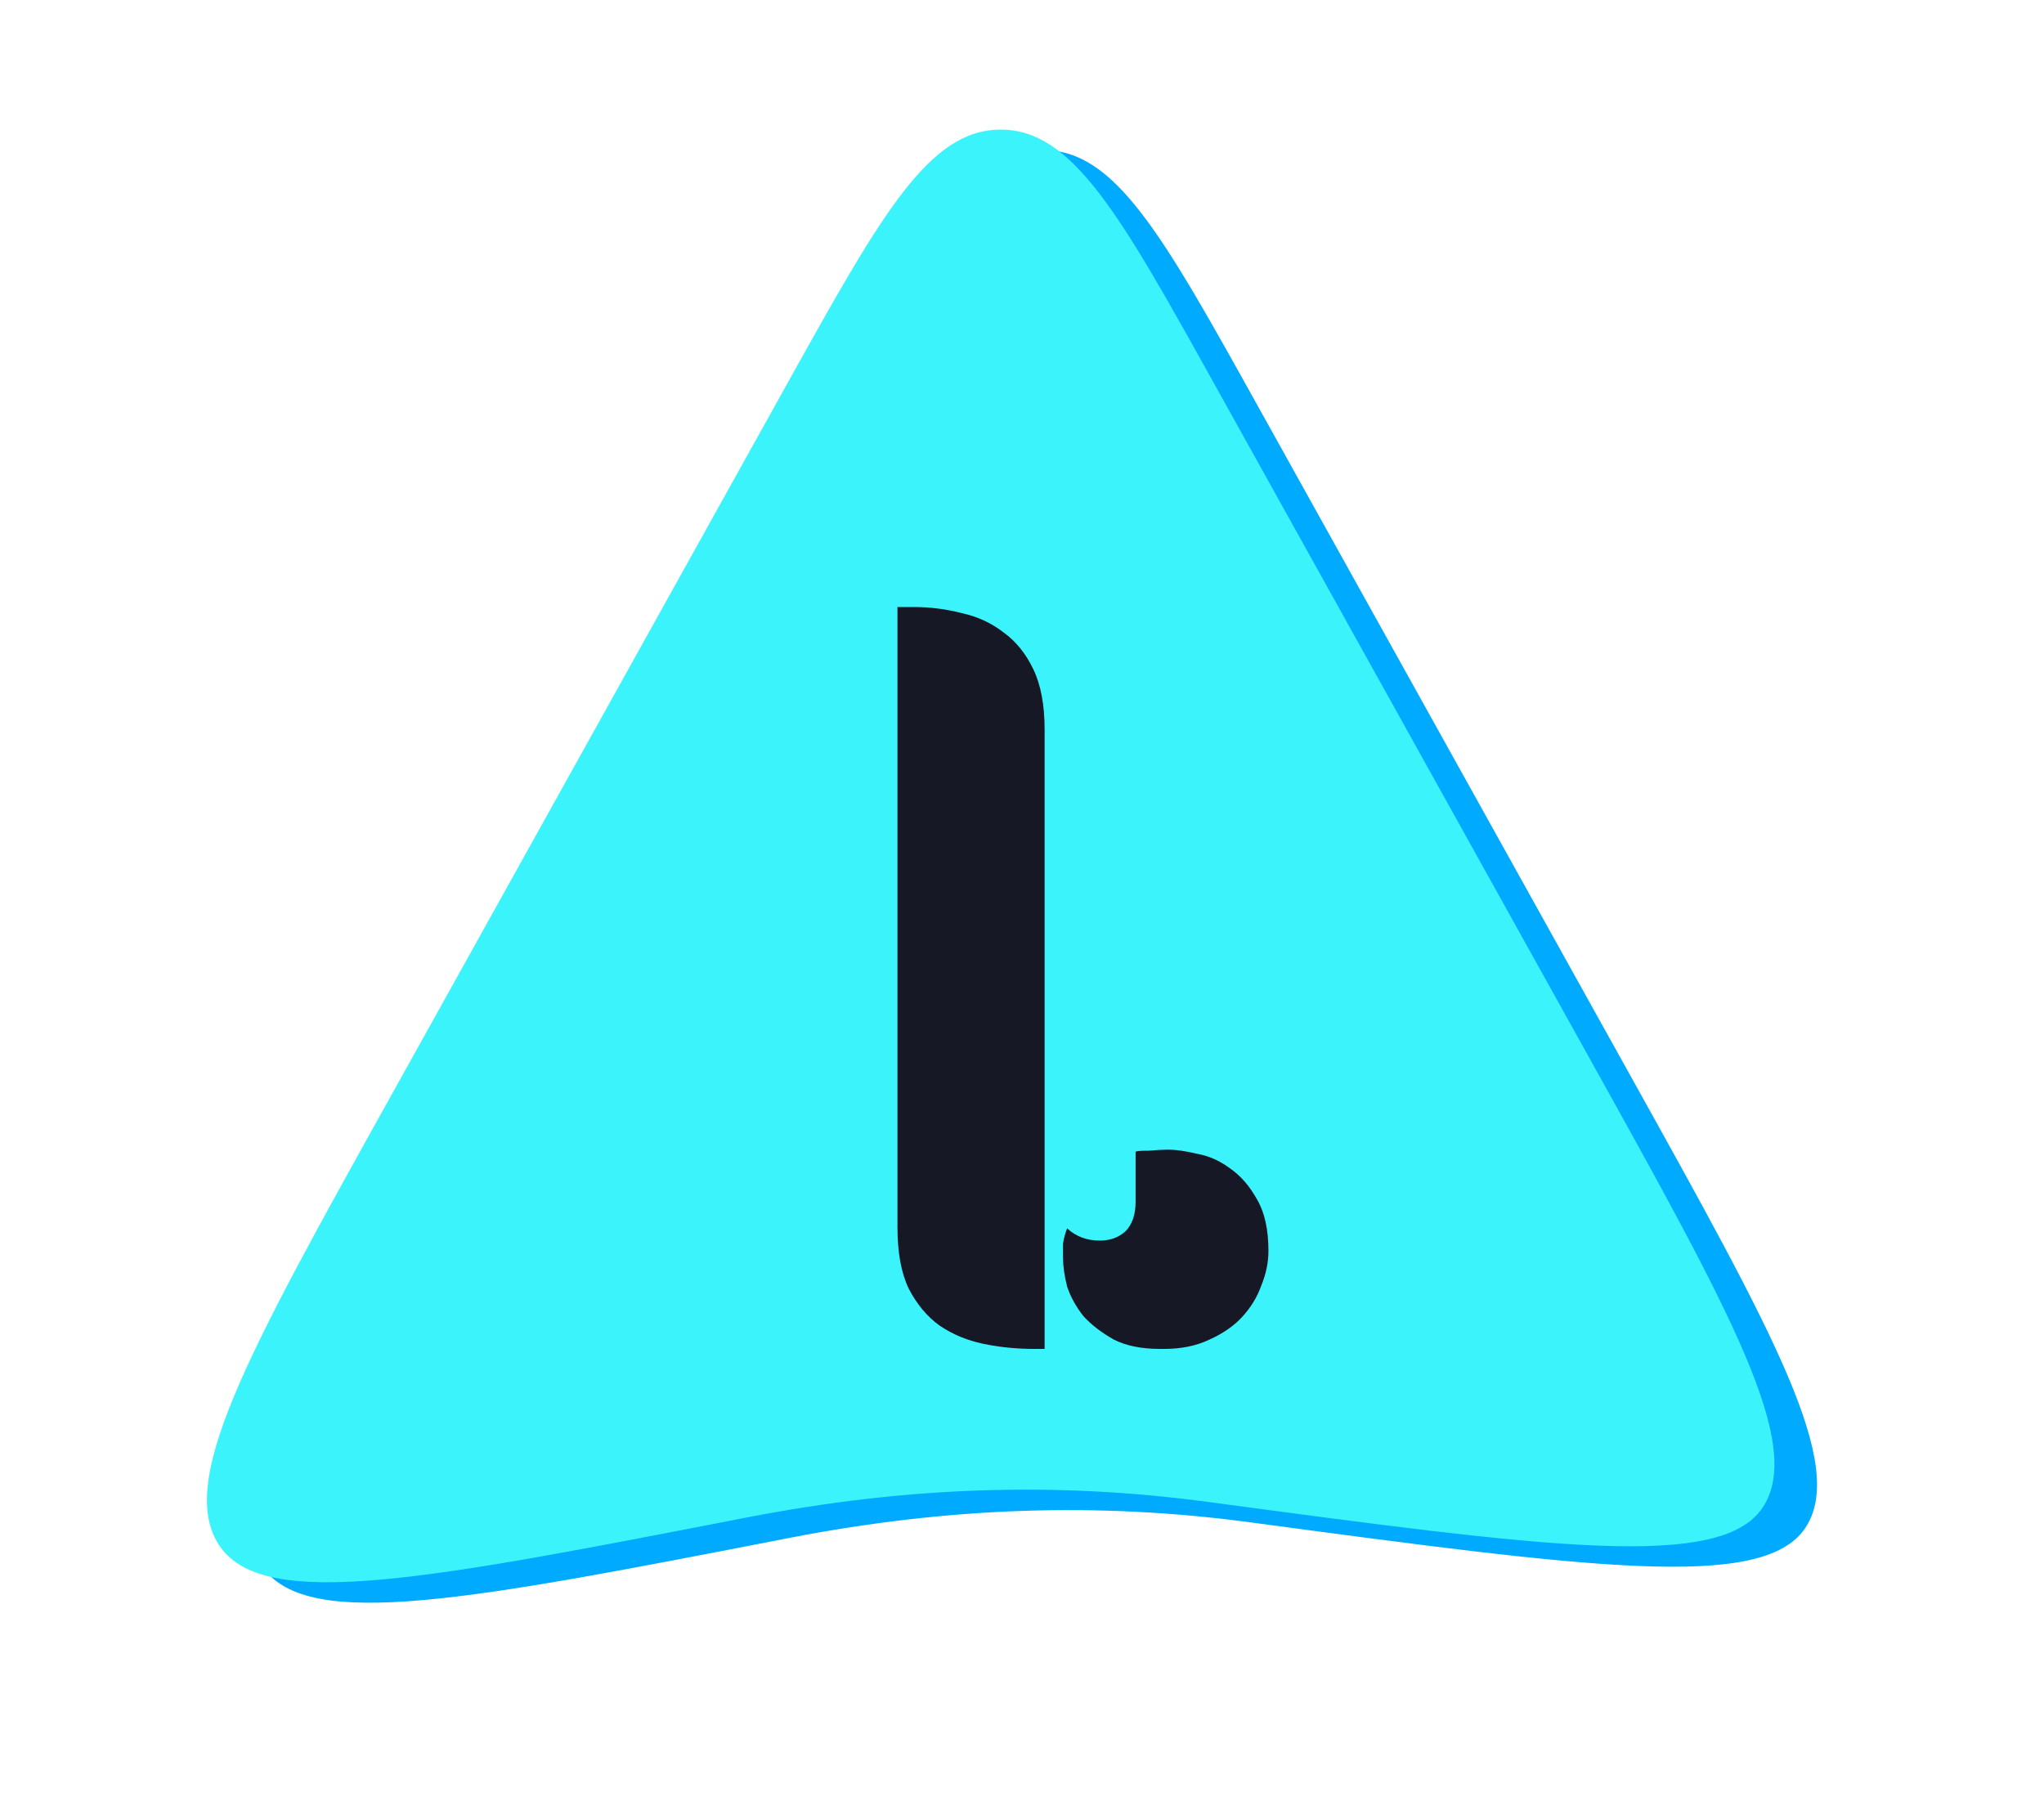
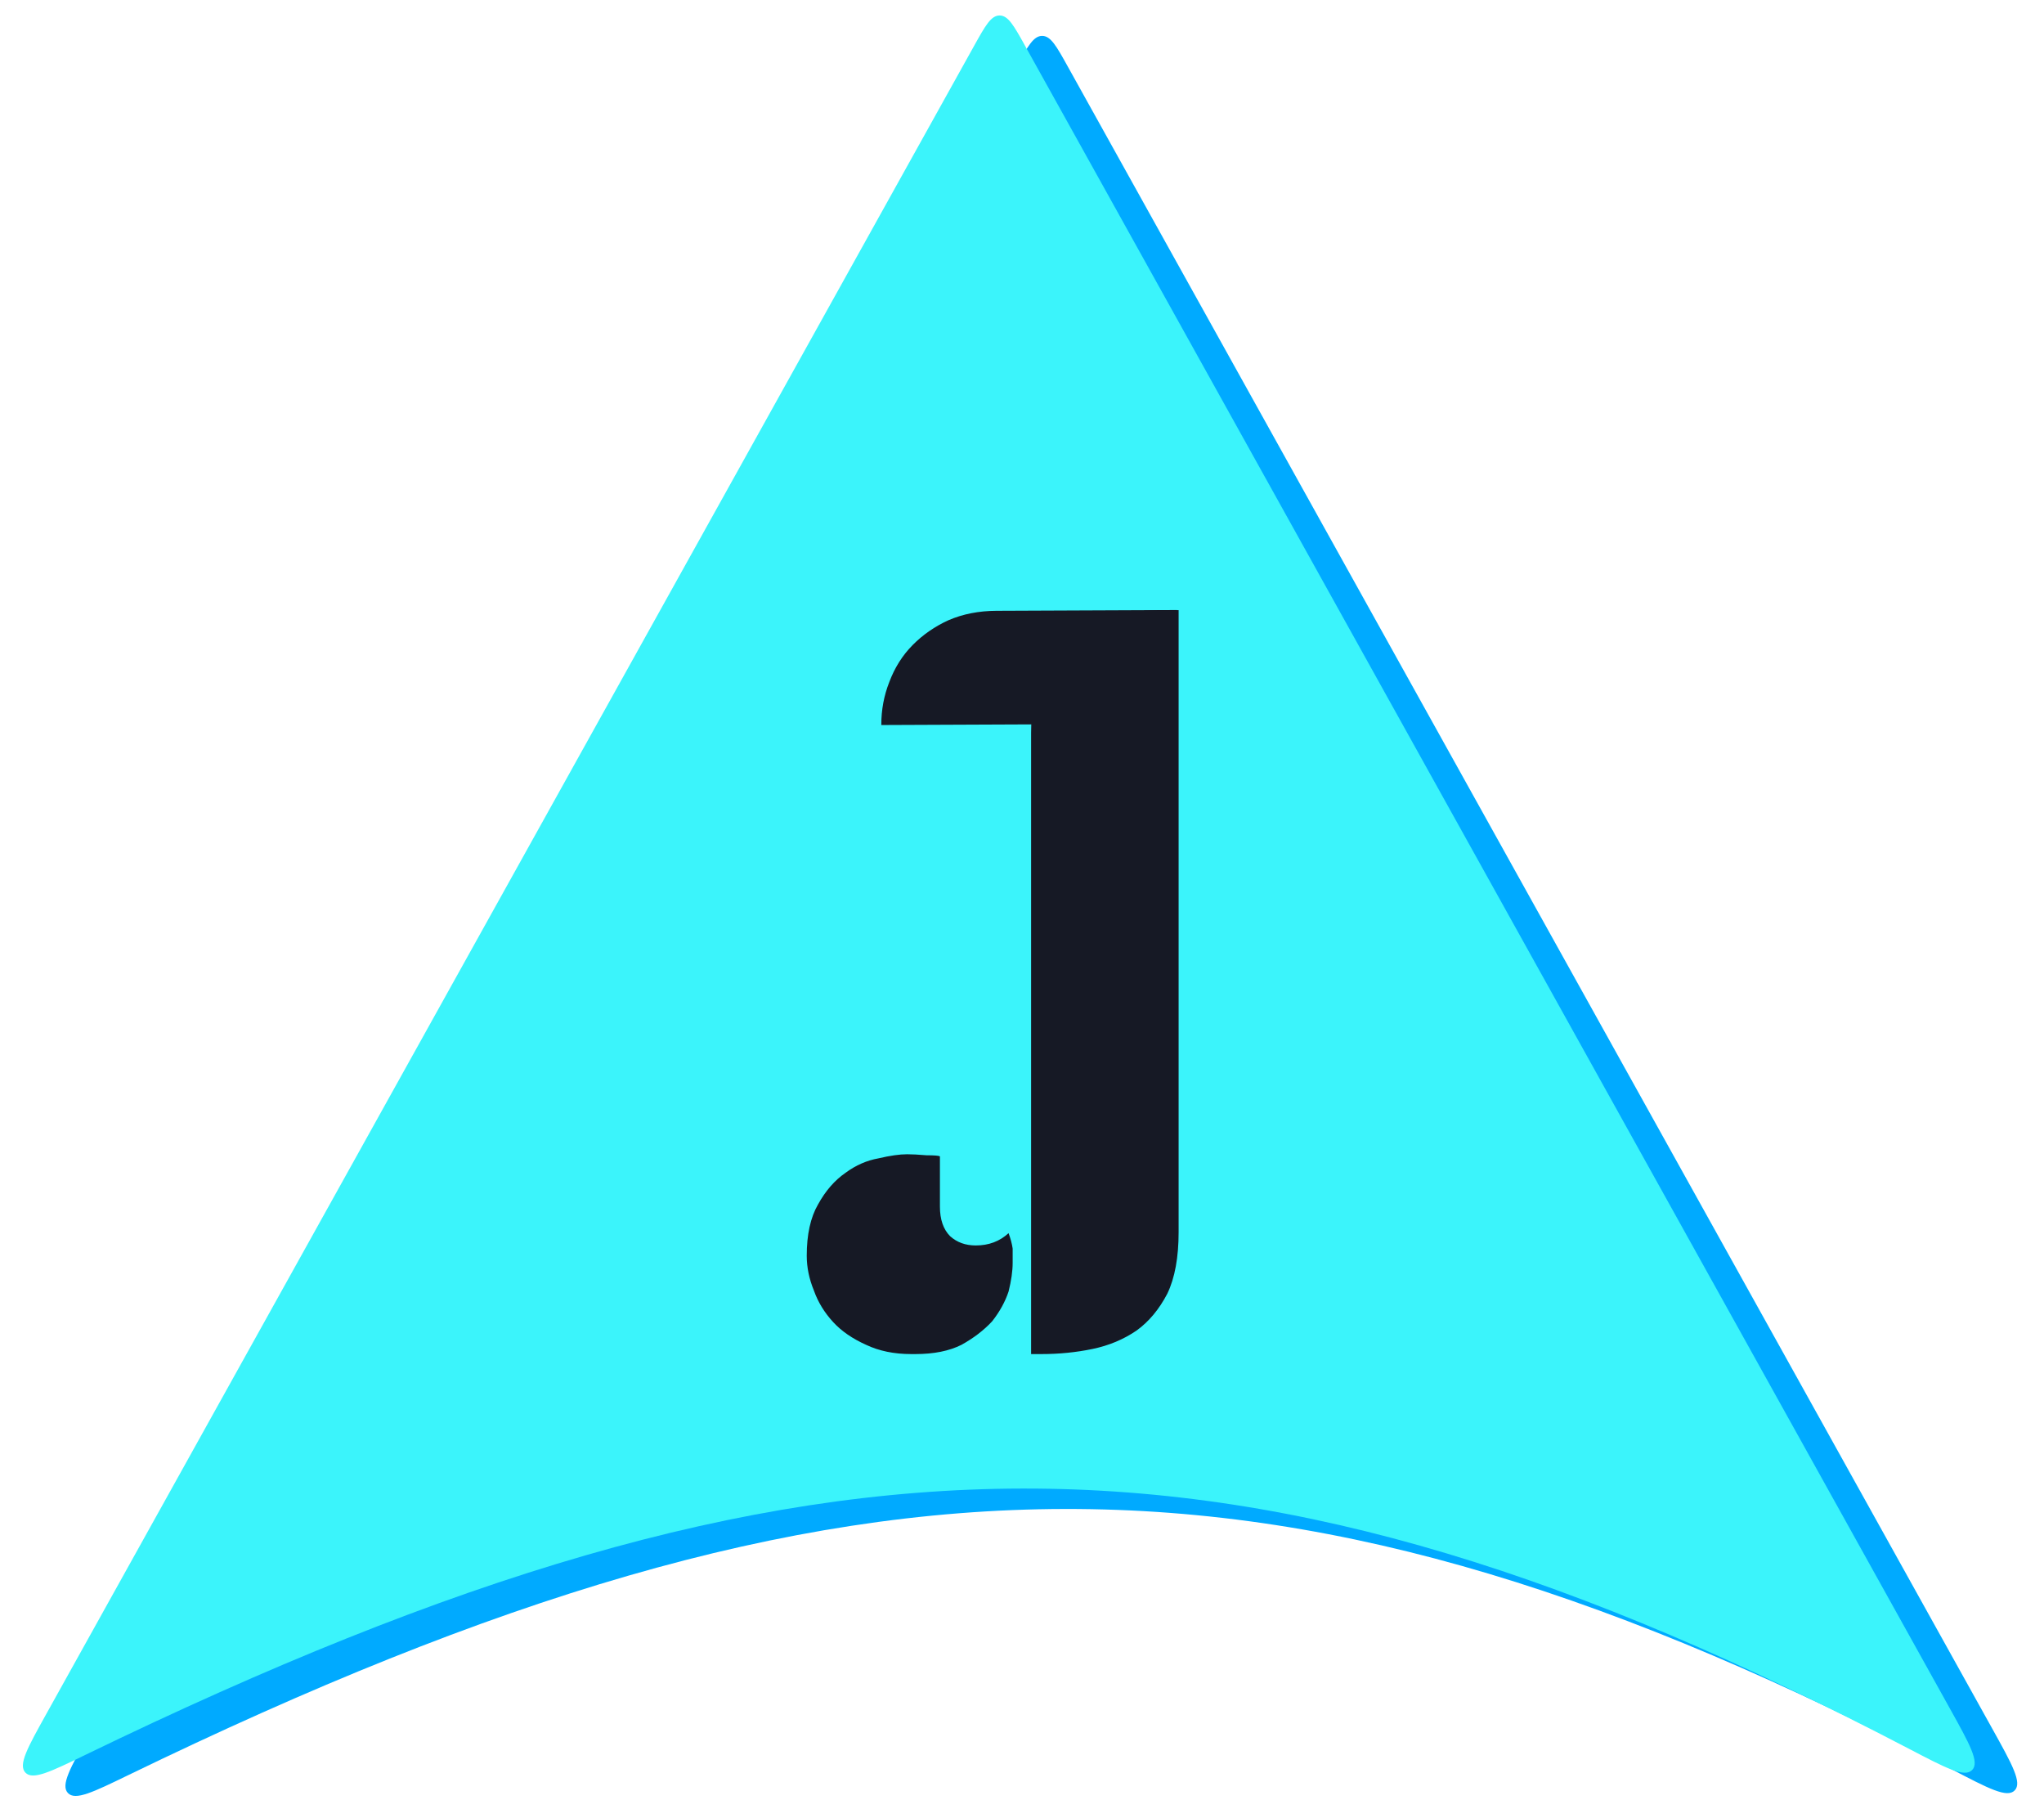
- <svg xmlns="http://www.w3.org/2000/svg" width="100" height="89" viewBox="0 0 100 89" fill="none">
-   <path d="M40.555 19.849C45.194 11.511 47.514 7.341 51.042 7.341C54.57 7.341 56.889 11.511 61.528 19.849L79.721 52.55C86.833 65.333 90.389 71.725 88.304 74.785C86.218 77.845 77.862 76.724 61.148 74.482C53.719 73.486 46.382 73.738 38.615 75.248C22.96 78.293 15.132 79.815 12.886 76.719C10.639 73.622 14.132 67.343 21.118 54.787L40.555 19.849Z" fill="#00AAFF" />
-   <path d="M38.472 18.849C43.111 10.511 45.43 6.341 48.958 6.341C52.486 6.341 54.806 10.511 59.445 18.849L77.638 51.55C84.75 64.333 88.306 70.725 86.22 73.785C84.135 76.845 75.778 75.724 59.065 73.482C51.636 72.486 44.298 72.738 36.531 74.248C20.876 77.293 13.049 78.815 10.802 75.719C8.556 72.622 12.049 66.343 19.034 53.787L38.472 18.849Z" fill="#3BF4FB" />
-   <path d="M51.107 66H50.607C49.74 66 48.907 65.917 48.107 65.75C47.307 65.583 46.59 65.283 45.957 64.85C45.357 64.417 44.857 63.817 44.457 63.05C44.09 62.283 43.907 61.283 43.907 60.05V29.7H44.707C45.507 29.7 46.29 29.8 47.057 30C47.824 30.167 48.507 30.483 49.107 30.95C49.707 31.383 50.19 31.983 50.557 32.75C50.924 33.517 51.107 34.5 51.107 35.7V66ZM62.057 61.2C62.057 61.767 61.94 62.333 61.707 62.9C61.507 63.467 61.19 63.983 60.757 64.45C60.357 64.883 59.824 65.25 59.157 65.55C58.524 65.85 57.79 66 56.957 66H56.757C55.857 66 55.107 65.85 54.507 65.55C53.907 65.217 53.407 64.833 53.007 64.4C52.64 63.933 52.374 63.45 52.207 62.95C52.074 62.417 52.007 61.95 52.007 61.55C52.007 61.283 52.007 61.05 52.007 60.85C52.04 60.617 52.107 60.367 52.207 60.1C52.64 60.5 53.174 60.7 53.807 60.7C54.307 60.7 54.724 60.55 55.057 60.25C55.39 59.917 55.557 59.433 55.557 58.8V56.35C55.624 56.317 55.84 56.3 56.207 56.3C56.607 56.267 56.924 56.25 57.157 56.25C57.524 56.25 57.99 56.317 58.557 56.45C59.124 56.55 59.657 56.783 60.157 57.15C60.69 57.517 61.14 58.033 61.507 58.7C61.874 59.333 62.057 60.167 62.057 61.2Z" fill="#161925" />
+ <svg xmlns="http://www.w3.org/2000/svg" width="838" height="745" viewBox="0 0 838 745" fill="none">
+   <path d="M416.772 27.22C421.411 18.881 423.731 14.712 427.259 14.712C430.787 14.712 433.106 18.881 437.745 27.22L816.8 708.55C824.997 723.284 829.096 730.651 825.979 733.851C822.863 737.051 815.317 733.11 800.226 725.229C527.641 582.873 352.413 582.159 52.581 727.582C38.107 734.602 30.87 738.112 27.848 734.916C24.827 731.72 28.709 724.742 36.473 710.787L416.772 27.22Z" fill="#00AAFF" />
+   <path d="M399.333 18.849C403.972 10.511 406.292 6.341 409.82 6.341C413.348 6.341 415.667 10.511 420.306 18.849L799.361 700.18C807.558 714.913 811.657 722.28 808.54 725.48C805.424 728.68 797.878 724.739 782.787 716.858C510.202 574.502 334.974 573.788 35.142 719.211C20.668 726.231 13.431 729.741 10.409 726.545C7.388 723.349 11.27 716.372 19.034 702.416L399.333 18.849Z" fill="#3BF4FB" />
+   <path d="M482.504 250.035C482.531 256.475 481.297 262.5 478.8 268.111C476.584 273.72 473.385 278.634 469.202 282.852C465.02 287.069 459.995 290.451 454.125 292.996C448.536 295.539 442.241 296.826 435.241 296.855L361.322 297.168C361.296 291.008 362.391 285.123 364.607 279.514C366.823 273.624 370.021 268.571 374.203 264.353C378.386 260.135 383.271 256.755 388.861 254.211C394.73 251.666 401.305 250.378 408.585 250.348L482.504 250.035Z" fill="#161925" />
+   <path d="M422.729 555H426.929C434.209 555 441.209 554.3 447.929 552.9C454.649 551.5 460.669 548.98 465.989 545.34C471.029 541.7 475.229 536.66 478.589 530.22C481.669 523.78 483.209 515.38 483.209 505.02V250.08H476.489C469.769 250.08 463.189 250.92 456.749 252.6C450.309 254 444.569 256.66 439.529 260.58C434.489 264.22 430.429 269.26 427.349 275.7C424.269 282.14 422.729 290.4 422.729 300.48V555ZM330.749 514.68C330.749 519.44 331.729 524.2 333.689 528.96C335.369 533.72 338.029 538.06 341.669 541.98C345.029 545.62 349.509 548.7 355.109 551.22C360.429 553.74 366.589 555 373.589 555H375.269C382.829 555 389.129 553.74 394.169 551.22C399.209 548.42 403.409 545.2 406.769 541.56C409.849 537.64 412.089 533.58 413.489 529.38C414.609 524.9 415.169 520.98 415.169 517.62C415.169 515.38 415.169 513.42 415.169 511.74C414.889 509.78 414.329 507.68 413.489 505.44C409.849 508.8 405.369 510.48 400.049 510.48C395.849 510.48 392.349 509.22 389.549 506.7C386.749 503.9 385.349 499.84 385.349 494.52V473.94C384.789 473.66 382.969 473.52 379.889 473.52C376.529 473.24 373.869 473.1 371.909 473.1C368.829 473.1 364.909 473.66 360.149 474.78C355.389 475.62 350.909 477.58 346.709 480.66C342.229 483.74 338.449 488.08 335.369 493.68C332.289 499 330.749 506 330.749 514.68Z" fill="#161925" />
</svg>
